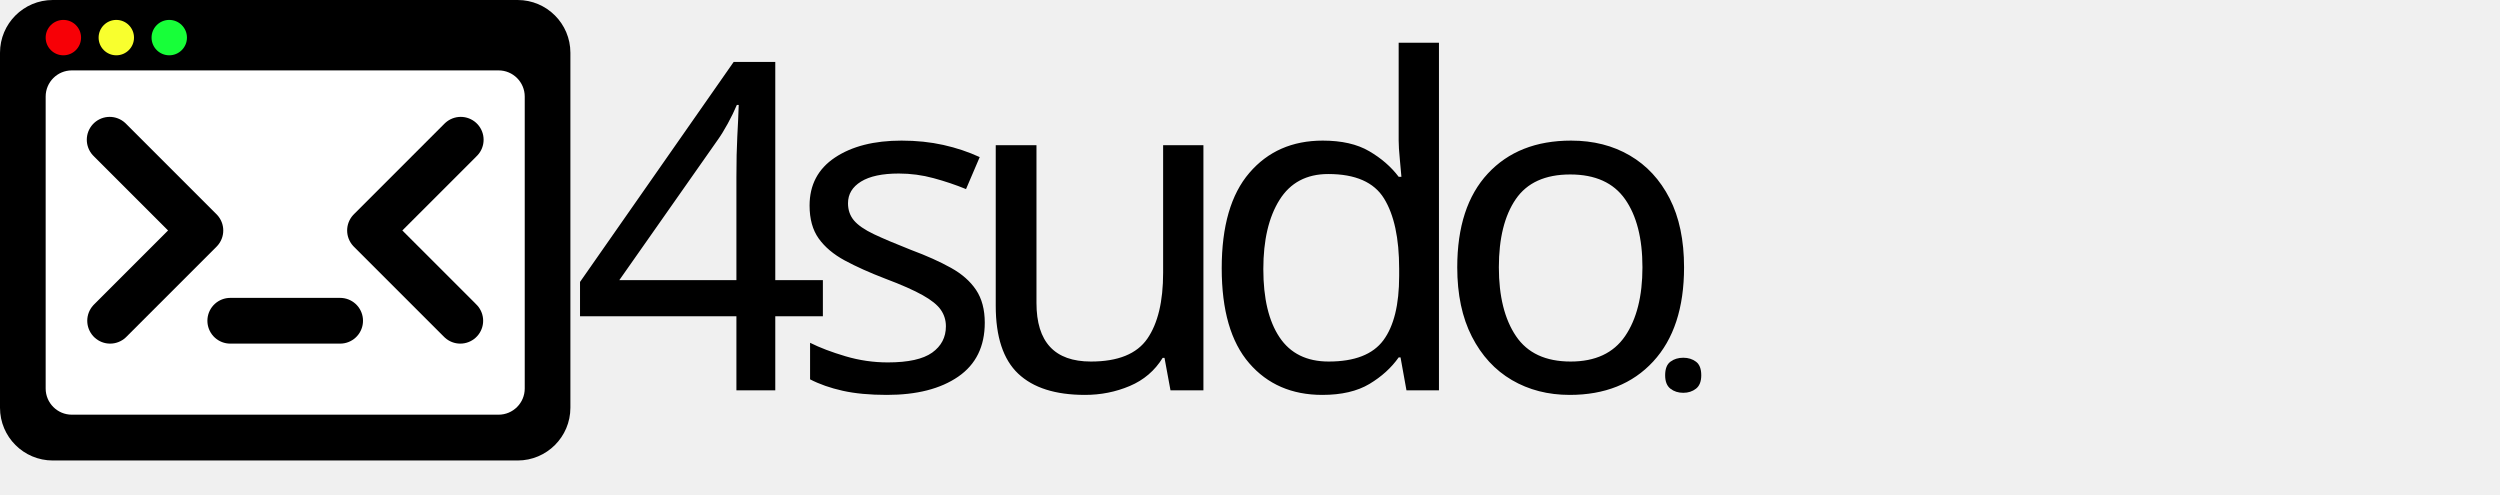
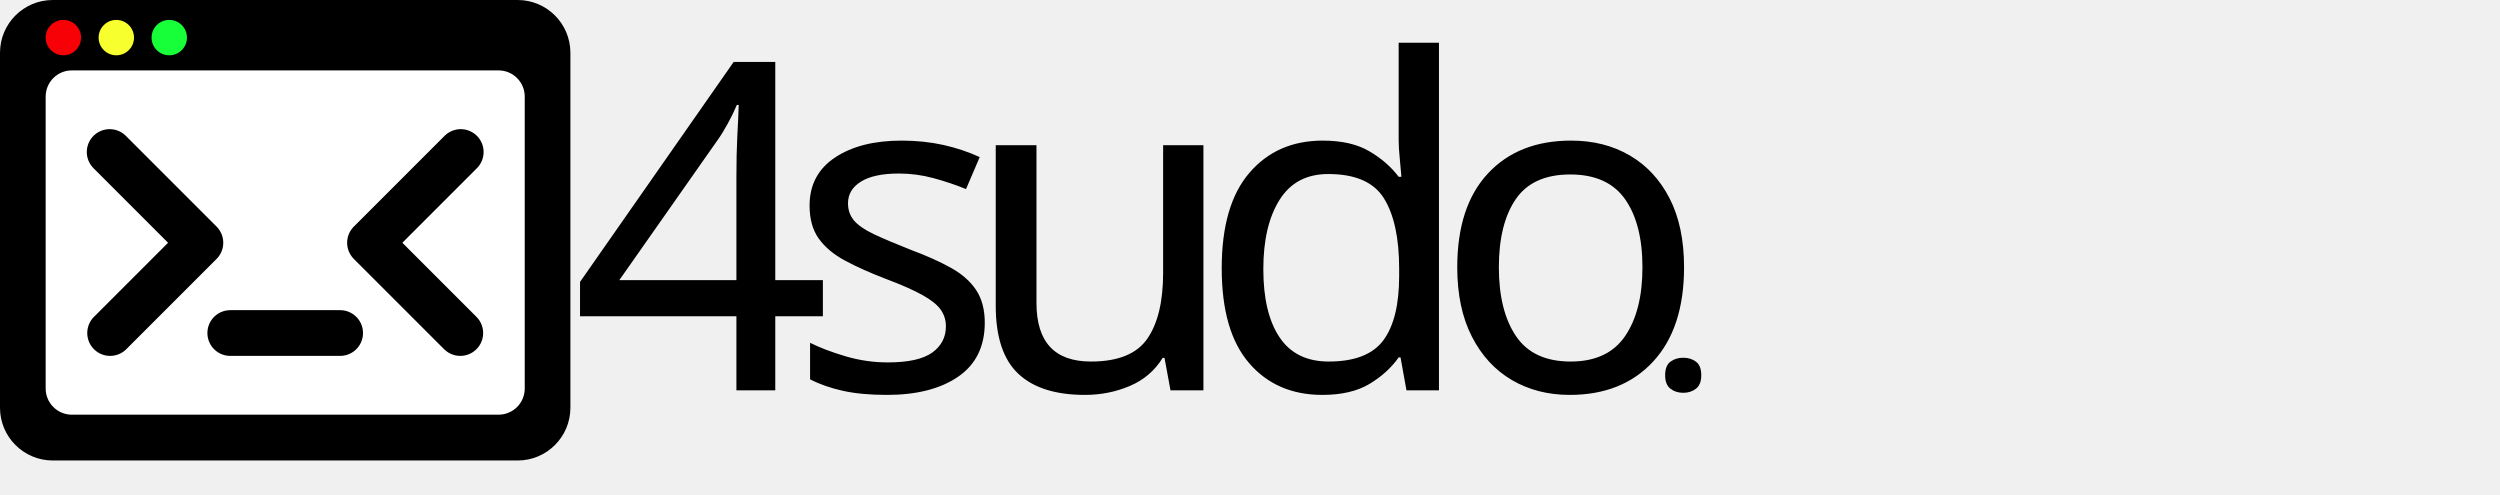
<svg xmlns="http://www.w3.org/2000/svg" viewBox="0 0 710.6 140.59">
  <defs>
    <style>.cls-1{fill:#fff;}.cls-2{fill:#17ff39;}.cls-3{fill:#f8ff2e;}.cls-4{fill:#f70006;}.cls-5{fill:none;stroke:#000;stroke-linecap:round;stroke-linejoin:round;stroke-width:13px;}.cls-6{font-size:60px;font-family:Moby-Bold, Moby;font-weight:700;}.cls-7{font-size:130px;font-family:Moby-Regular, Moby;letter-spacing:-0.1em;}</style>
  </defs>
-   <g id="Слой_5" data-name="Слой 5">
+   <g id="Слой_6">
    <rect width="162.13" height="130.89" rx="15" />
    <rect class="cls-1" x="12.98" y="20.01" width="136.17" height="97.86" rx="7.44" />
    <circle class="cls-2" cx="48.11" cy="10.69" r="5.03" />
    <circle class="cls-3" cx="33.06" cy="10.69" r="5.03" />
    <circle class="cls-4" cx="18.01" cy="10.69" r="5.03" />
-     <line class="cls-5" x1="65.45" y1="91.17" x2="96.68" y2="91.17" />
-     <polyline class="cls-5" points="31.17 39.72 56.96 65.51 31.3 91.17" />
-     <polyline class="cls-5" points="130.96 39.72 105.17 65.51 130.83 91.17" />
+     <line class="cls-5" x1="65.45" y1="94.66" x2="96.68" y2="94.66" />
+     <polyline class="cls-5" points="31.17 43.21 56.96 69 31.3 94.66" />
+     <polyline class="cls-5" points="130.96 43.21 105.17 69 130.83 94.66" />
  </g>
-   <g id="Слой_4" data-name="Слой 4">
+   <g id="Слой_4">
    <text class="cls-6" transform="translate(469.88 110.87)">.</text>
    <text class="cls-7" transform="translate(162.13 110.95)">4sudo</text>
  </g>
</svg>
